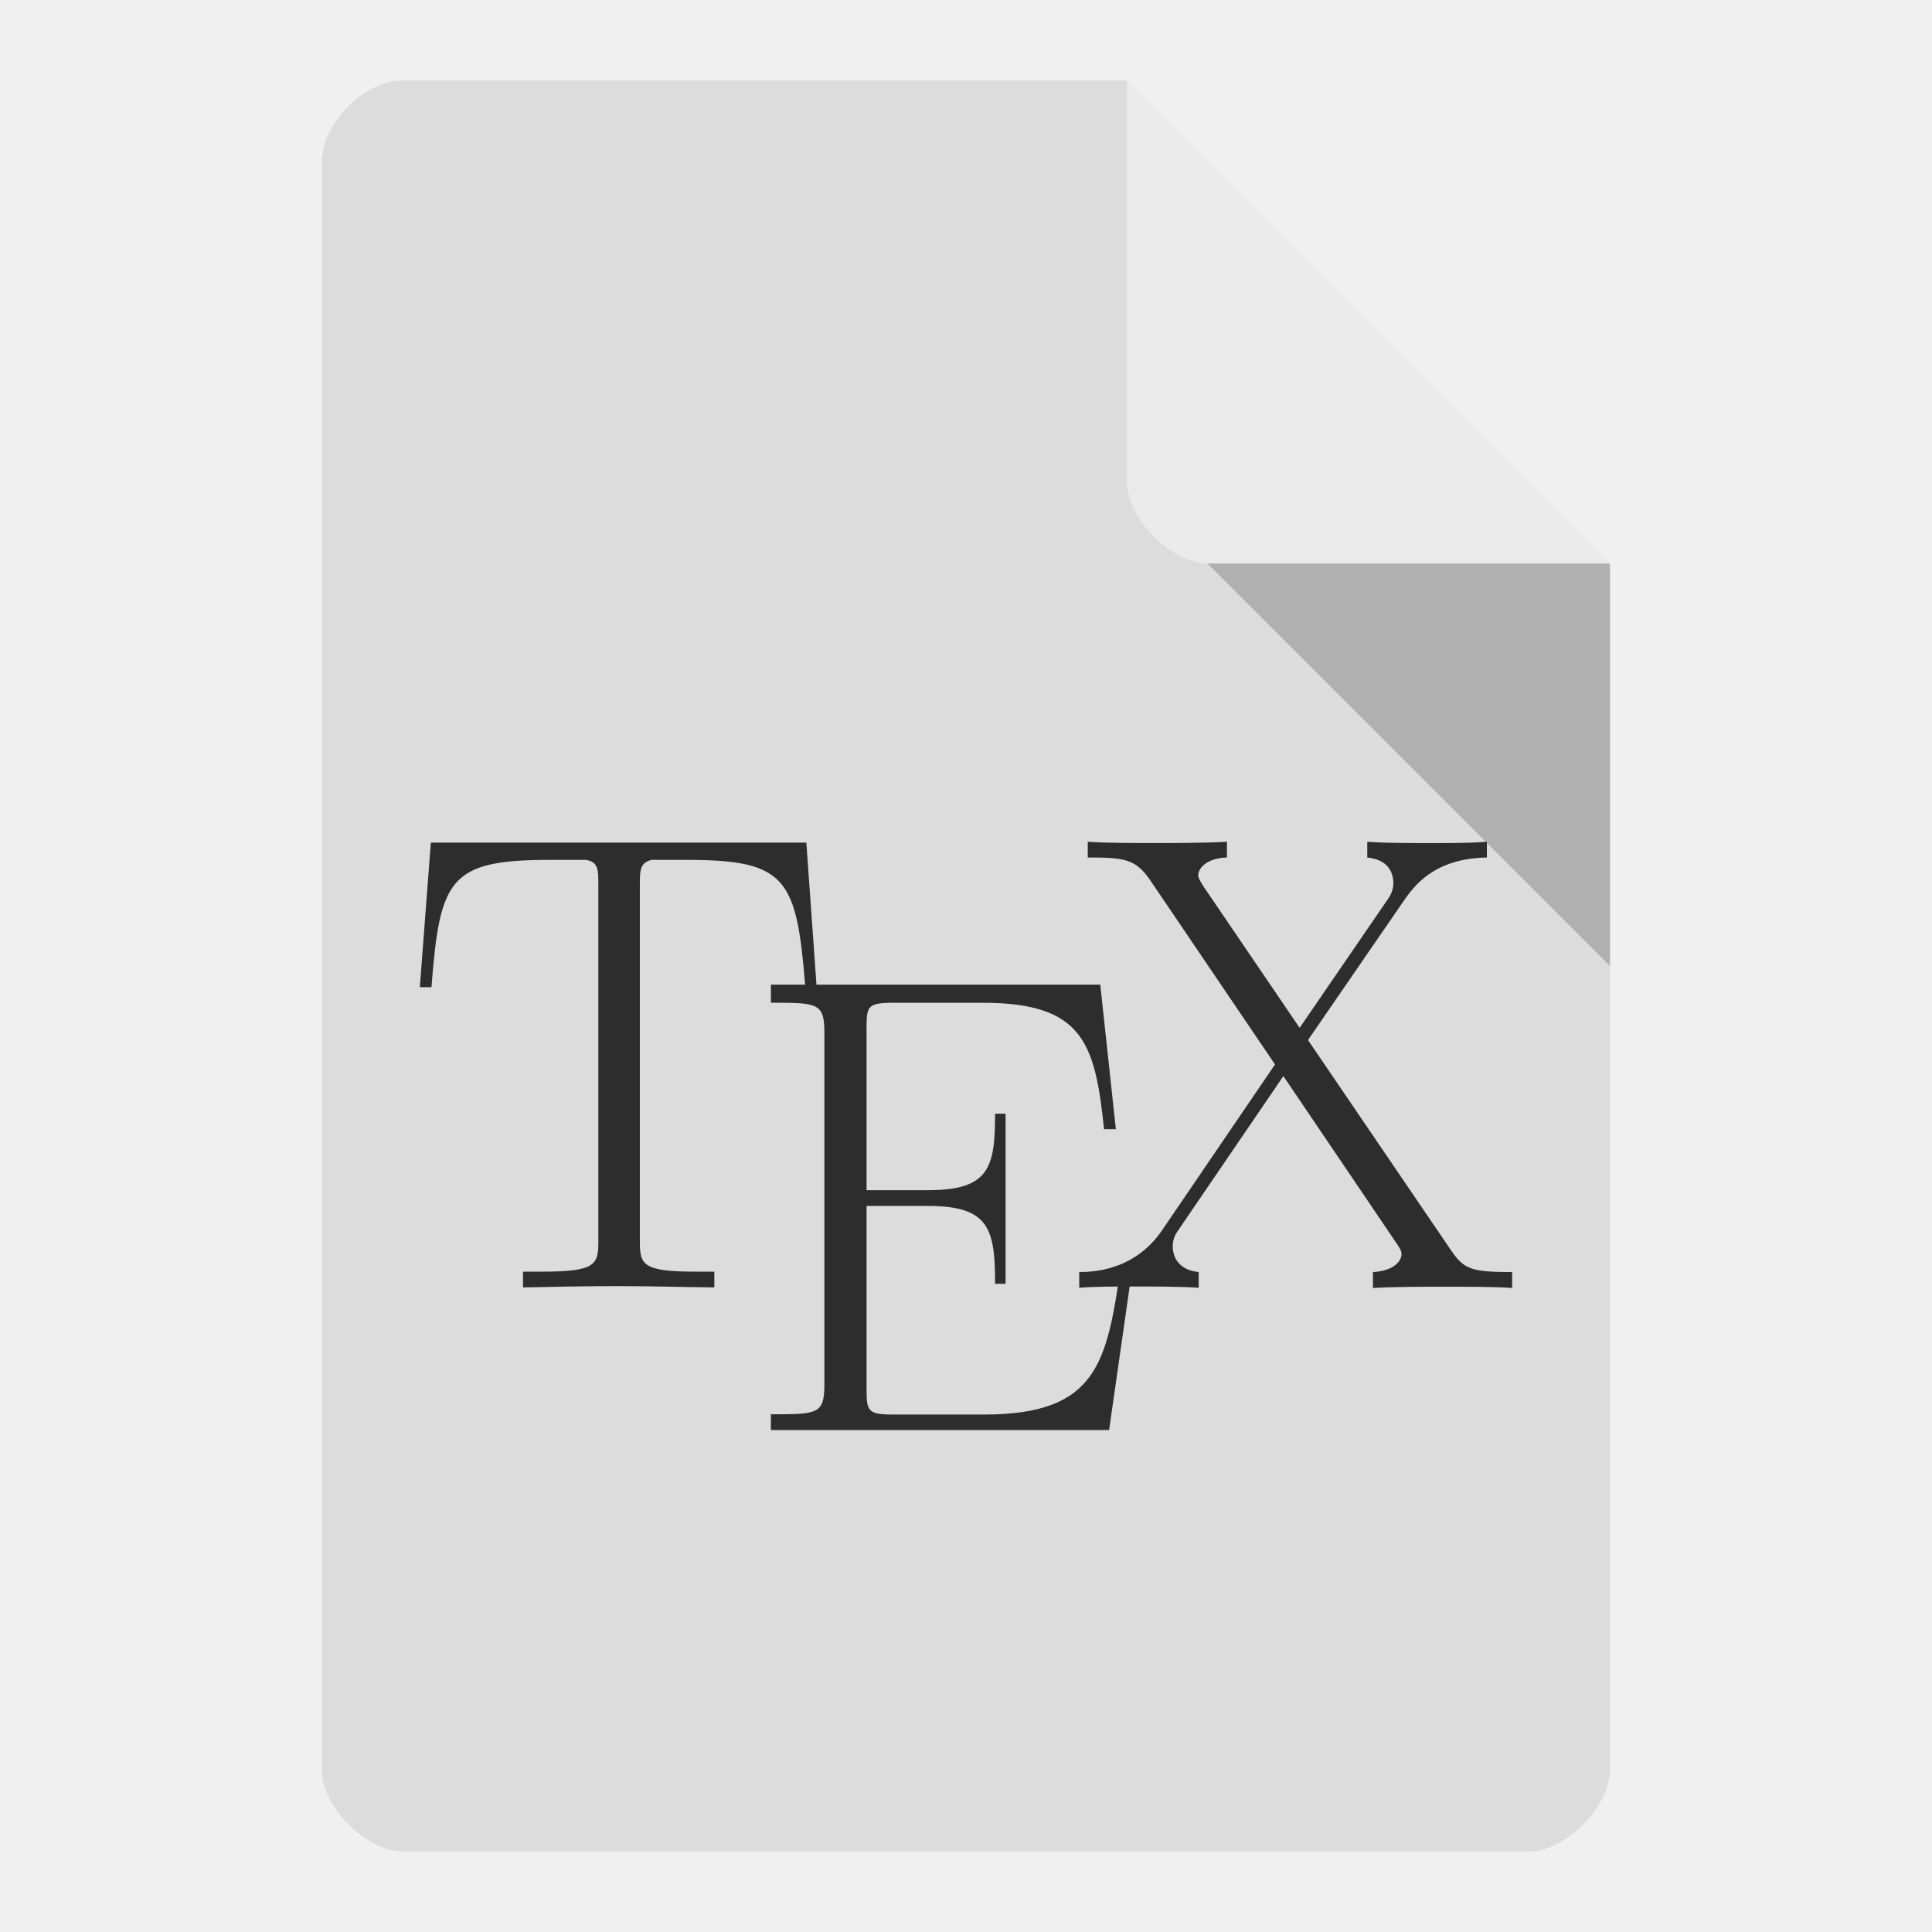
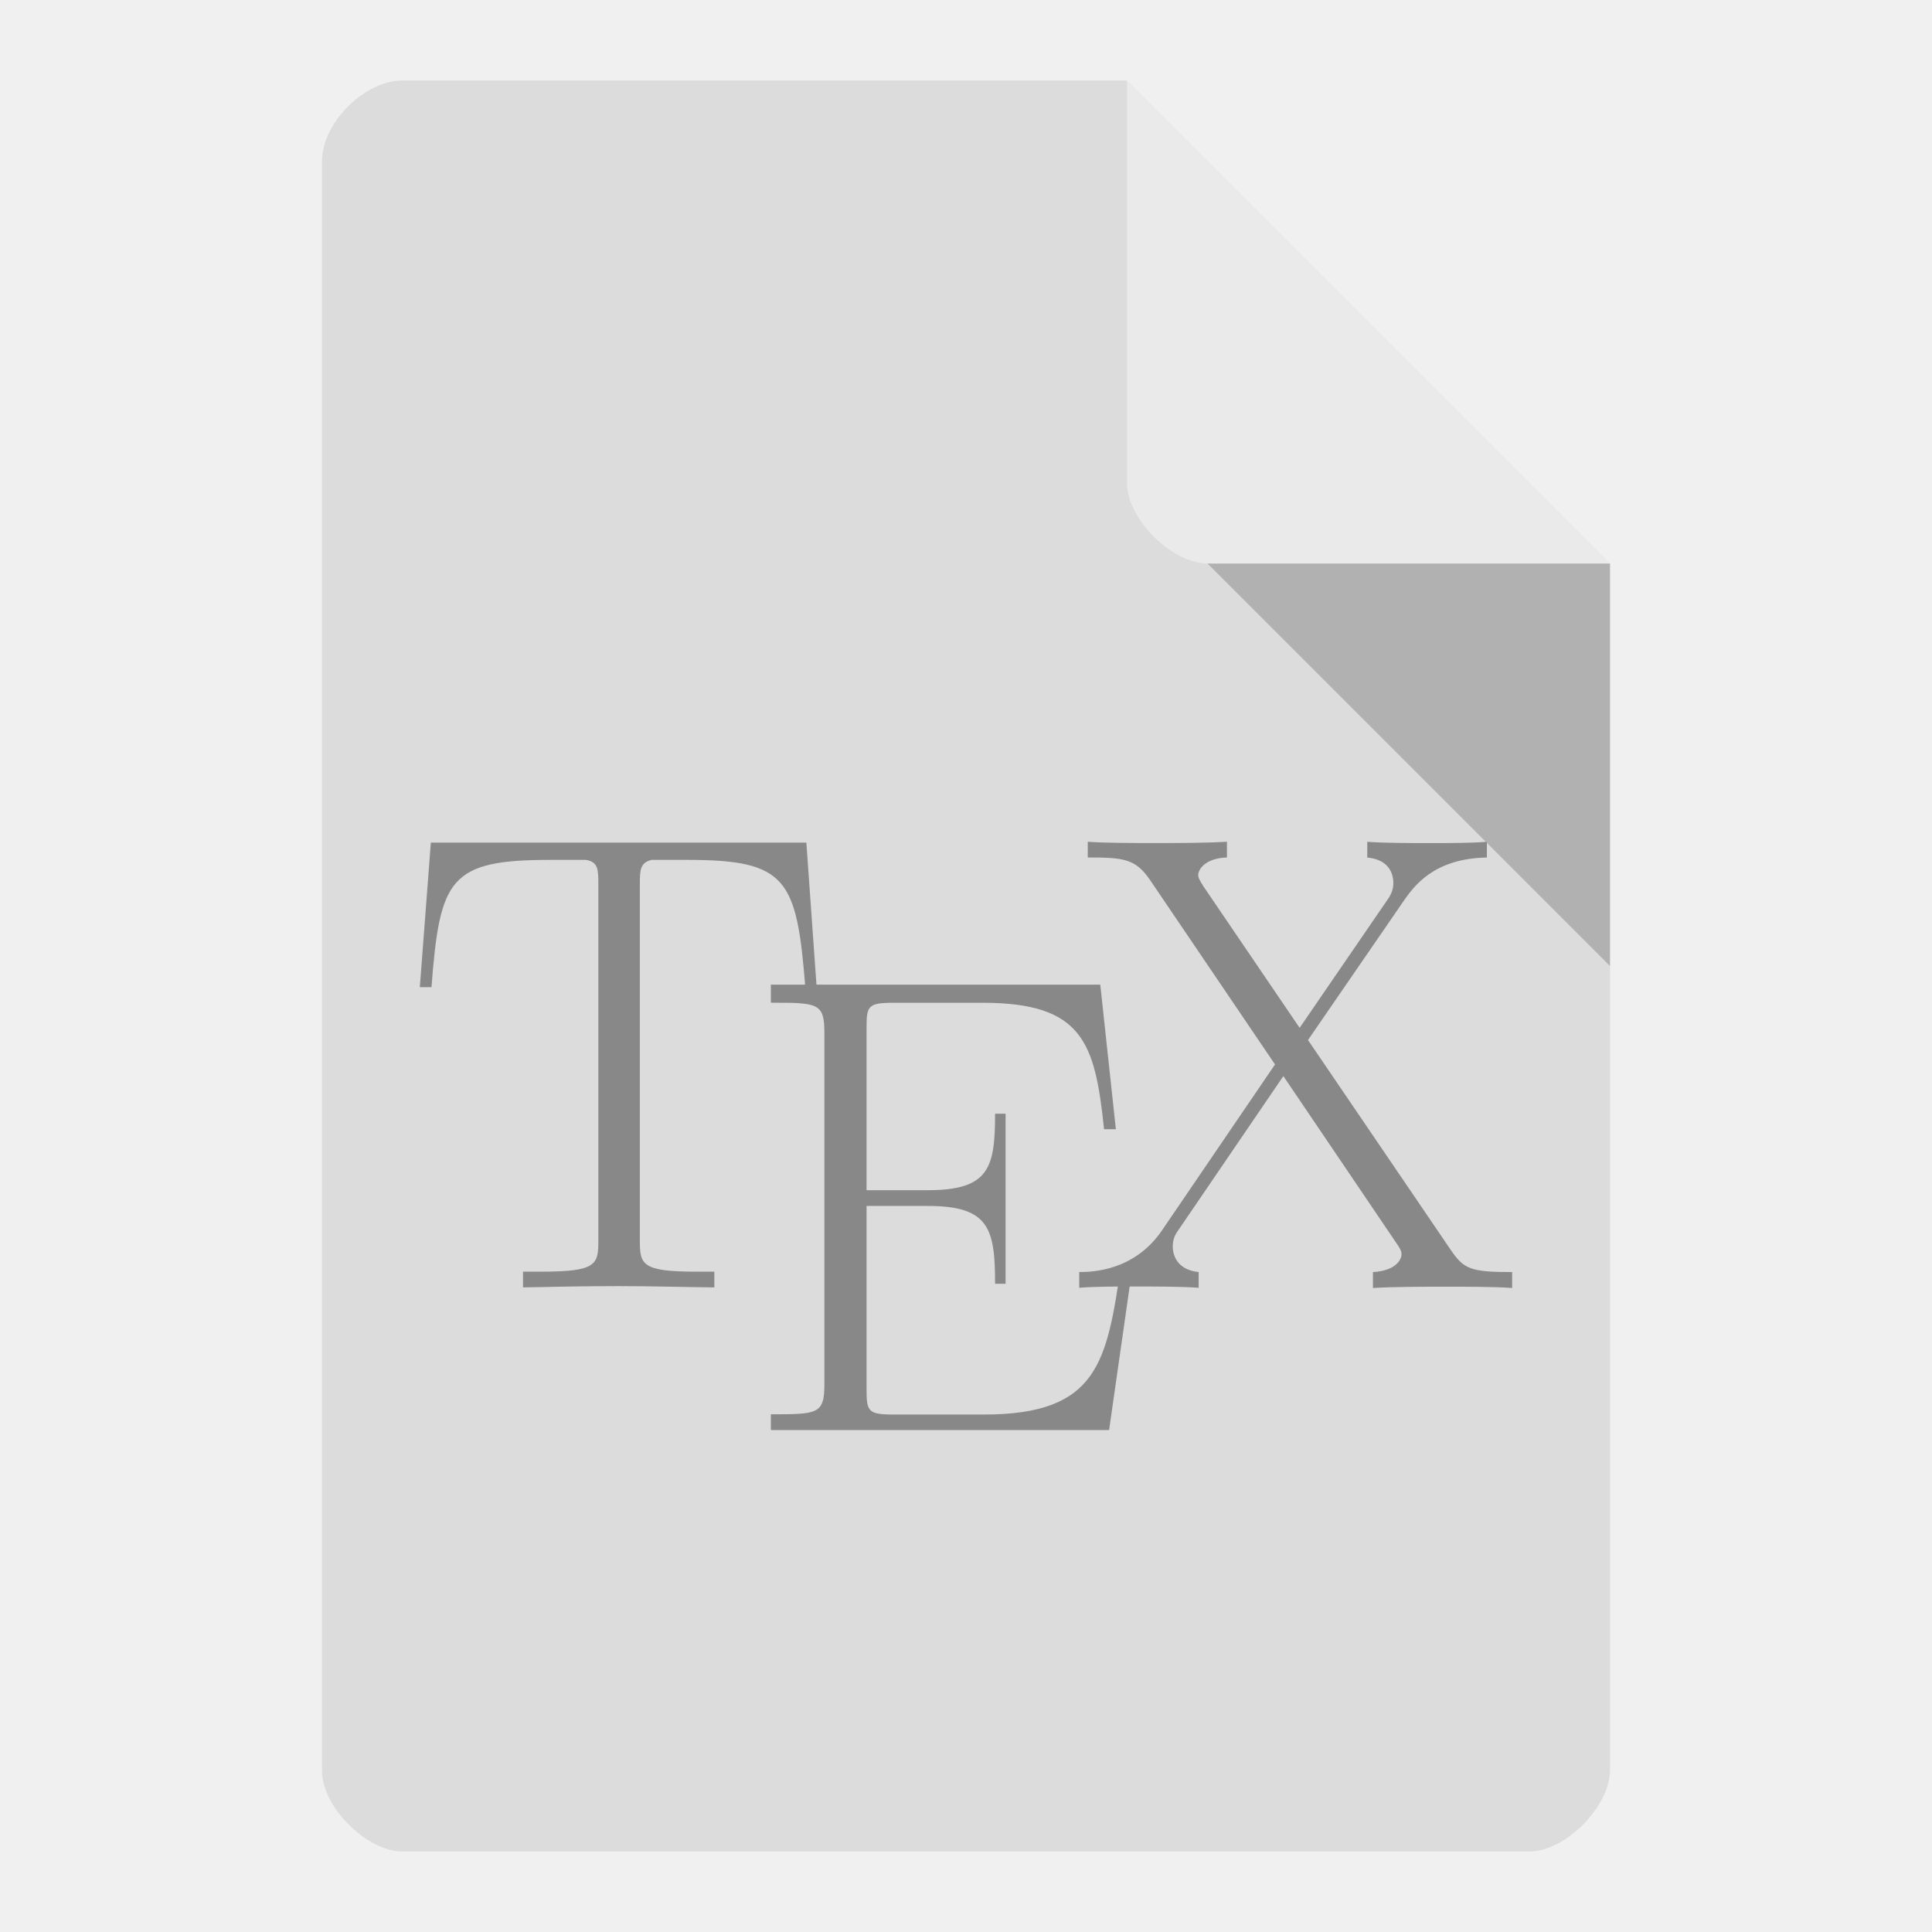
<svg xmlns="http://www.w3.org/2000/svg" viewBox="0 0 24 24">
  <path d="m 5 1 c -0.473 0 -1 0.527 -1 1 l 0 20 c 0 0.445 0.555 1 1 1 l 14 0 c 0.445 0 0.992 -0.555 1 -1 l 0 -15 -6 -6 z" style="fill:#dcdcdc" />
  <path d="m 15 7 5 5 0 -5 z" style="fill:#000;fill-opacity:0.196" />
  <path d="m 14 1 6 6 -5 0 c -0.445 0 -1 -0.555 -1 -1 z" style="fill:#fff;fill-opacity:0.392" />
  <g transform="matrix(0.5219046,0,0,0.5219046,-0.5256719,1.584473)">
    <g>
-       <path d="m 20.2 17.02 -8.938 0 -0.262 3.441 0.277 0 c 0.199 -2.578 0.422 -3.03 2.82 -3.03 0.277 0 0.73 0 0.855 0 0.297 0.047 0.297 0.238 0.297 0.594 l 0 8.473 c 0 0.566 -0.047 0.734 -1.352 0.734 l -0.441 0 0 0.375 c 0.746 -0.016 1.52 -0.031 2.277 -0.031 0.758 0 1.535 0.023 2.277 0.031 l 0 -0.375 -0.441 0 c -1.285 0 -1.332 -0.172 -1.332 -0.734 l 0 -8.473 c 0 -0.344 0 -0.527 0.281 -0.594 l 0.848 0 c 2.367 0 2.605 0.449 2.809 3.03 l 0.27 0" style="fill:#2d2d2d;fill-opacity:1;stroke:none;fill-rule:nonzero" />
-       <path d="m 27.969 27.07 -0.277 0 c -0.34 2.309 -0.543 3.563 -3.266 3.563 l -2.148 0 c -0.617 0 -0.645 -0.078 -0.645 -0.613 l 0 -4.352 1.457 0 c 1.461 0 1.602 0.539 1.602 1.852 l 0.25 0 0 -4.047 -0.25 0 c 0 1.289 -0.141 1.82 -1.602 1.82 l -1.457 0 0 -3.859 c 0 -0.523 0.027 -0.602 0.645 -0.602 l 2.117 0 c 2.395 0 2.676 0.957 2.891 3.01 l 0.281 0 -0.371 -3.441 -7.84 0 0 0.43 c 1.098 0 1.273 0 1.273 0.699 l 0 8.398 c 0 0.699 -0.176 0.699 -1.273 0.699 l 0 0.375 8.05 0" style="fill:#2d2d2d;fill-opacity:1;stroke:none;fill-rule:nonzero" />
-       <path d="m 32.14 21.719 2.289 -3.328 c 0.23 -0.324 0.699 -0.996 1.969 -1.016 l 0 -0.375 c -0.355 0.031 -0.945 0.031 -1.316 0.031 -0.508 0 -1.145 0 -1.531 -0.031 l 0 0.375 c 0.496 0.047 0.621 0.359 0.621 0.609 0 0.188 -0.078 0.313 -0.188 0.465 l -2.043 2.98 -2.289 -3.367 c -0.109 -0.172 -0.125 -0.219 -0.125 -0.266 0 -0.141 0.168 -0.406 0.684 -0.422 l 0 -0.375 c -0.496 0.031 -1.25 0.031 -1.766 0.031 -0.398 0 -1.172 0 -1.547 -0.031 l 0 0.375 c 0.852 0 1.129 0.031 1.469 0.516 l 2.988 4.41 -2.695 3.957 c -0.664 0.965 -1.668 0.984 -1.965 0.984 l 0 0.375 c 0.355 -0.031 0.941 -0.031 1.316 -0.031 0.414 0 1.145 0 1.527 0.031 l 0 -0.375 c -0.477 -0.047 -0.617 -0.359 -0.617 -0.609 0 -0.203 0.078 -0.313 0.156 -0.422 l 2.477 -3.633 2.691 3.977 c 0.121 0.172 0.121 0.219 0.121 0.266 0 0.125 -0.137 0.391 -0.68 0.422 l 0 0.379 c 0.496 -0.031 1.25 -0.031 1.762 -0.031 0.402 0 1.176 0 1.551 0.031 l 0 -0.379 c -0.992 0 -1.148 -0.074 -1.453 -0.516" style="fill:#2d2d2d;fill-opacity:1;stroke:none;fill-rule:nonzero" />
+       <path d="m 20.2 17.02 -8.938 0 -0.262 3.441 0.277 0 c 0.199 -2.578 0.422 -3.03 2.82 -3.03 0.277 0 0.73 0 0.855 0 0.297 0.047 0.297 0.238 0.297 0.594 l 0 8.473 c 0 0.566 -0.047 0.734 -1.352 0.734 l -0.441 0 0 0.375 c 0.746 -0.016 1.52 -0.031 2.277 -0.031 0.758 0 1.535 0.023 2.277 0.031 l 0 -0.375 -0.441 0 c -1.285 0 -1.332 -0.172 -1.332 -0.734 l 0 -8.473 c 0 -0.344 0 -0.527 0.281 -0.594 l 0.848 0 c 2.367 0 2.605 0.449 2.809 3.03 l 0.27 0" style="fill:#888" />
+       <path d="m 27.969 27.07 -0.277 0 c -0.34 2.309 -0.543 3.563 -3.266 3.563 l -2.148 0 c -0.617 0 -0.645 -0.078 -0.645 -0.613 l 0 -4.352 1.457 0 c 1.461 0 1.602 0.539 1.602 1.852 l 0.25 0 0 -4.047 -0.25 0 c 0 1.289 -0.141 1.82 -1.602 1.82 l -1.457 0 0 -3.859 c 0 -0.523 0.027 -0.602 0.645 -0.602 l 2.117 0 c 2.395 0 2.676 0.957 2.891 3.01 l 0.281 0 -0.371 -3.441 -7.84 0 0 0.43 c 1.098 0 1.273 0 1.273 0.699 l 0 8.398 c 0 0.699 -0.176 0.699 -1.273 0.699 l 0 0.375 8.05 0" style="fill:#888" />
+       <path d="m 32.14 21.719 2.289 -3.328 c 0.23 -0.324 0.699 -0.996 1.969 -1.016 l 0 -0.375 c -0.355 0.031 -0.945 0.031 -1.316 0.031 -0.508 0 -1.145 0 -1.531 -0.031 l 0 0.375 c 0.496 0.047 0.621 0.359 0.621 0.609 0 0.188 -0.078 0.313 -0.188 0.465 l -2.043 2.98 -2.289 -3.367 c -0.109 -0.172 -0.125 -0.219 -0.125 -0.266 0 -0.141 0.168 -0.406 0.684 -0.422 l 0 -0.375 c -0.496 0.031 -1.25 0.031 -1.766 0.031 -0.398 0 -1.172 0 -1.547 -0.031 l 0 0.375 c 0.852 0 1.129 0.031 1.469 0.516 l 2.988 4.41 -2.695 3.957 c -0.664 0.965 -1.668 0.984 -1.965 0.984 l 0 0.375 c 0.355 -0.031 0.941 -0.031 1.316 -0.031 0.414 0 1.145 0 1.527 0.031 l 0 -0.375 c -0.477 -0.047 -0.617 -0.359 -0.617 -0.609 0 -0.203 0.078 -0.313 0.156 -0.422 l 2.477 -3.633 2.691 3.977 c 0.121 0.172 0.121 0.219 0.121 0.266 0 0.125 -0.137 0.391 -0.68 0.422 l 0 0.379 c 0.496 -0.031 1.25 -0.031 1.762 -0.031 0.402 0 1.176 0 1.551 0.031 l 0 -0.379 c -0.992 0 -1.148 -0.074 -1.453 -0.516" style="fill:#888" />
    </g>
  </g>
</svg>
